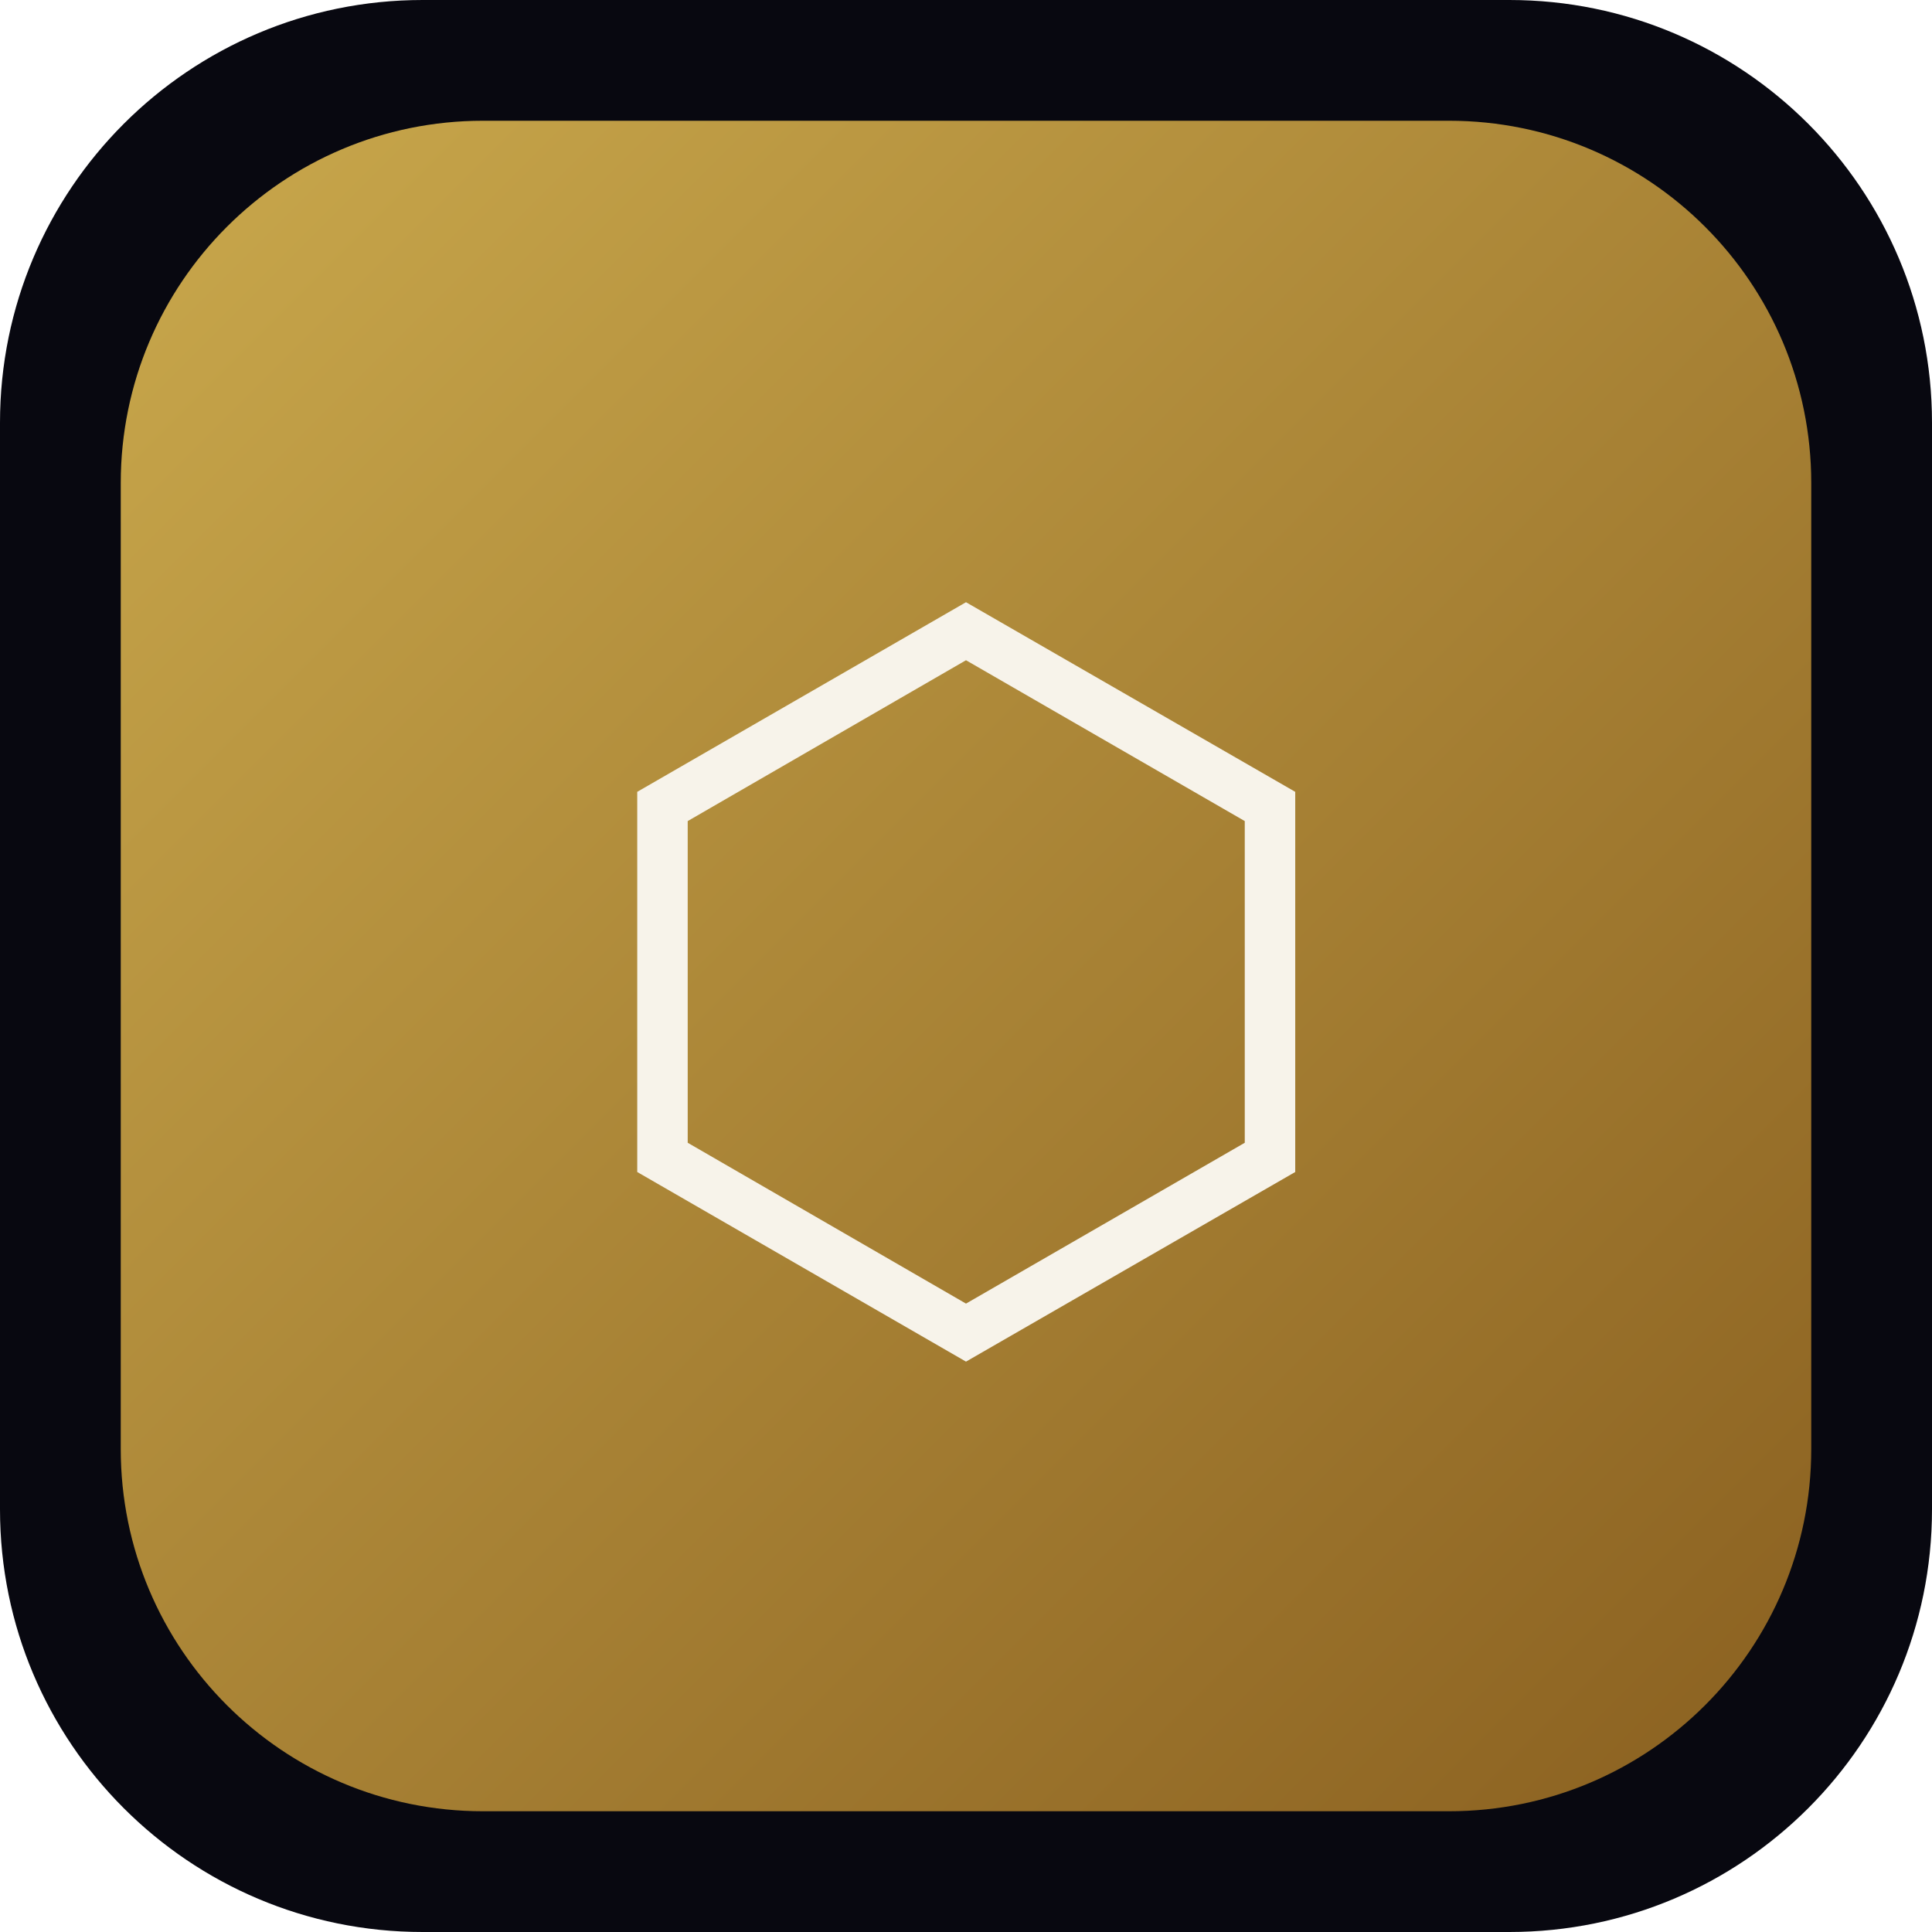
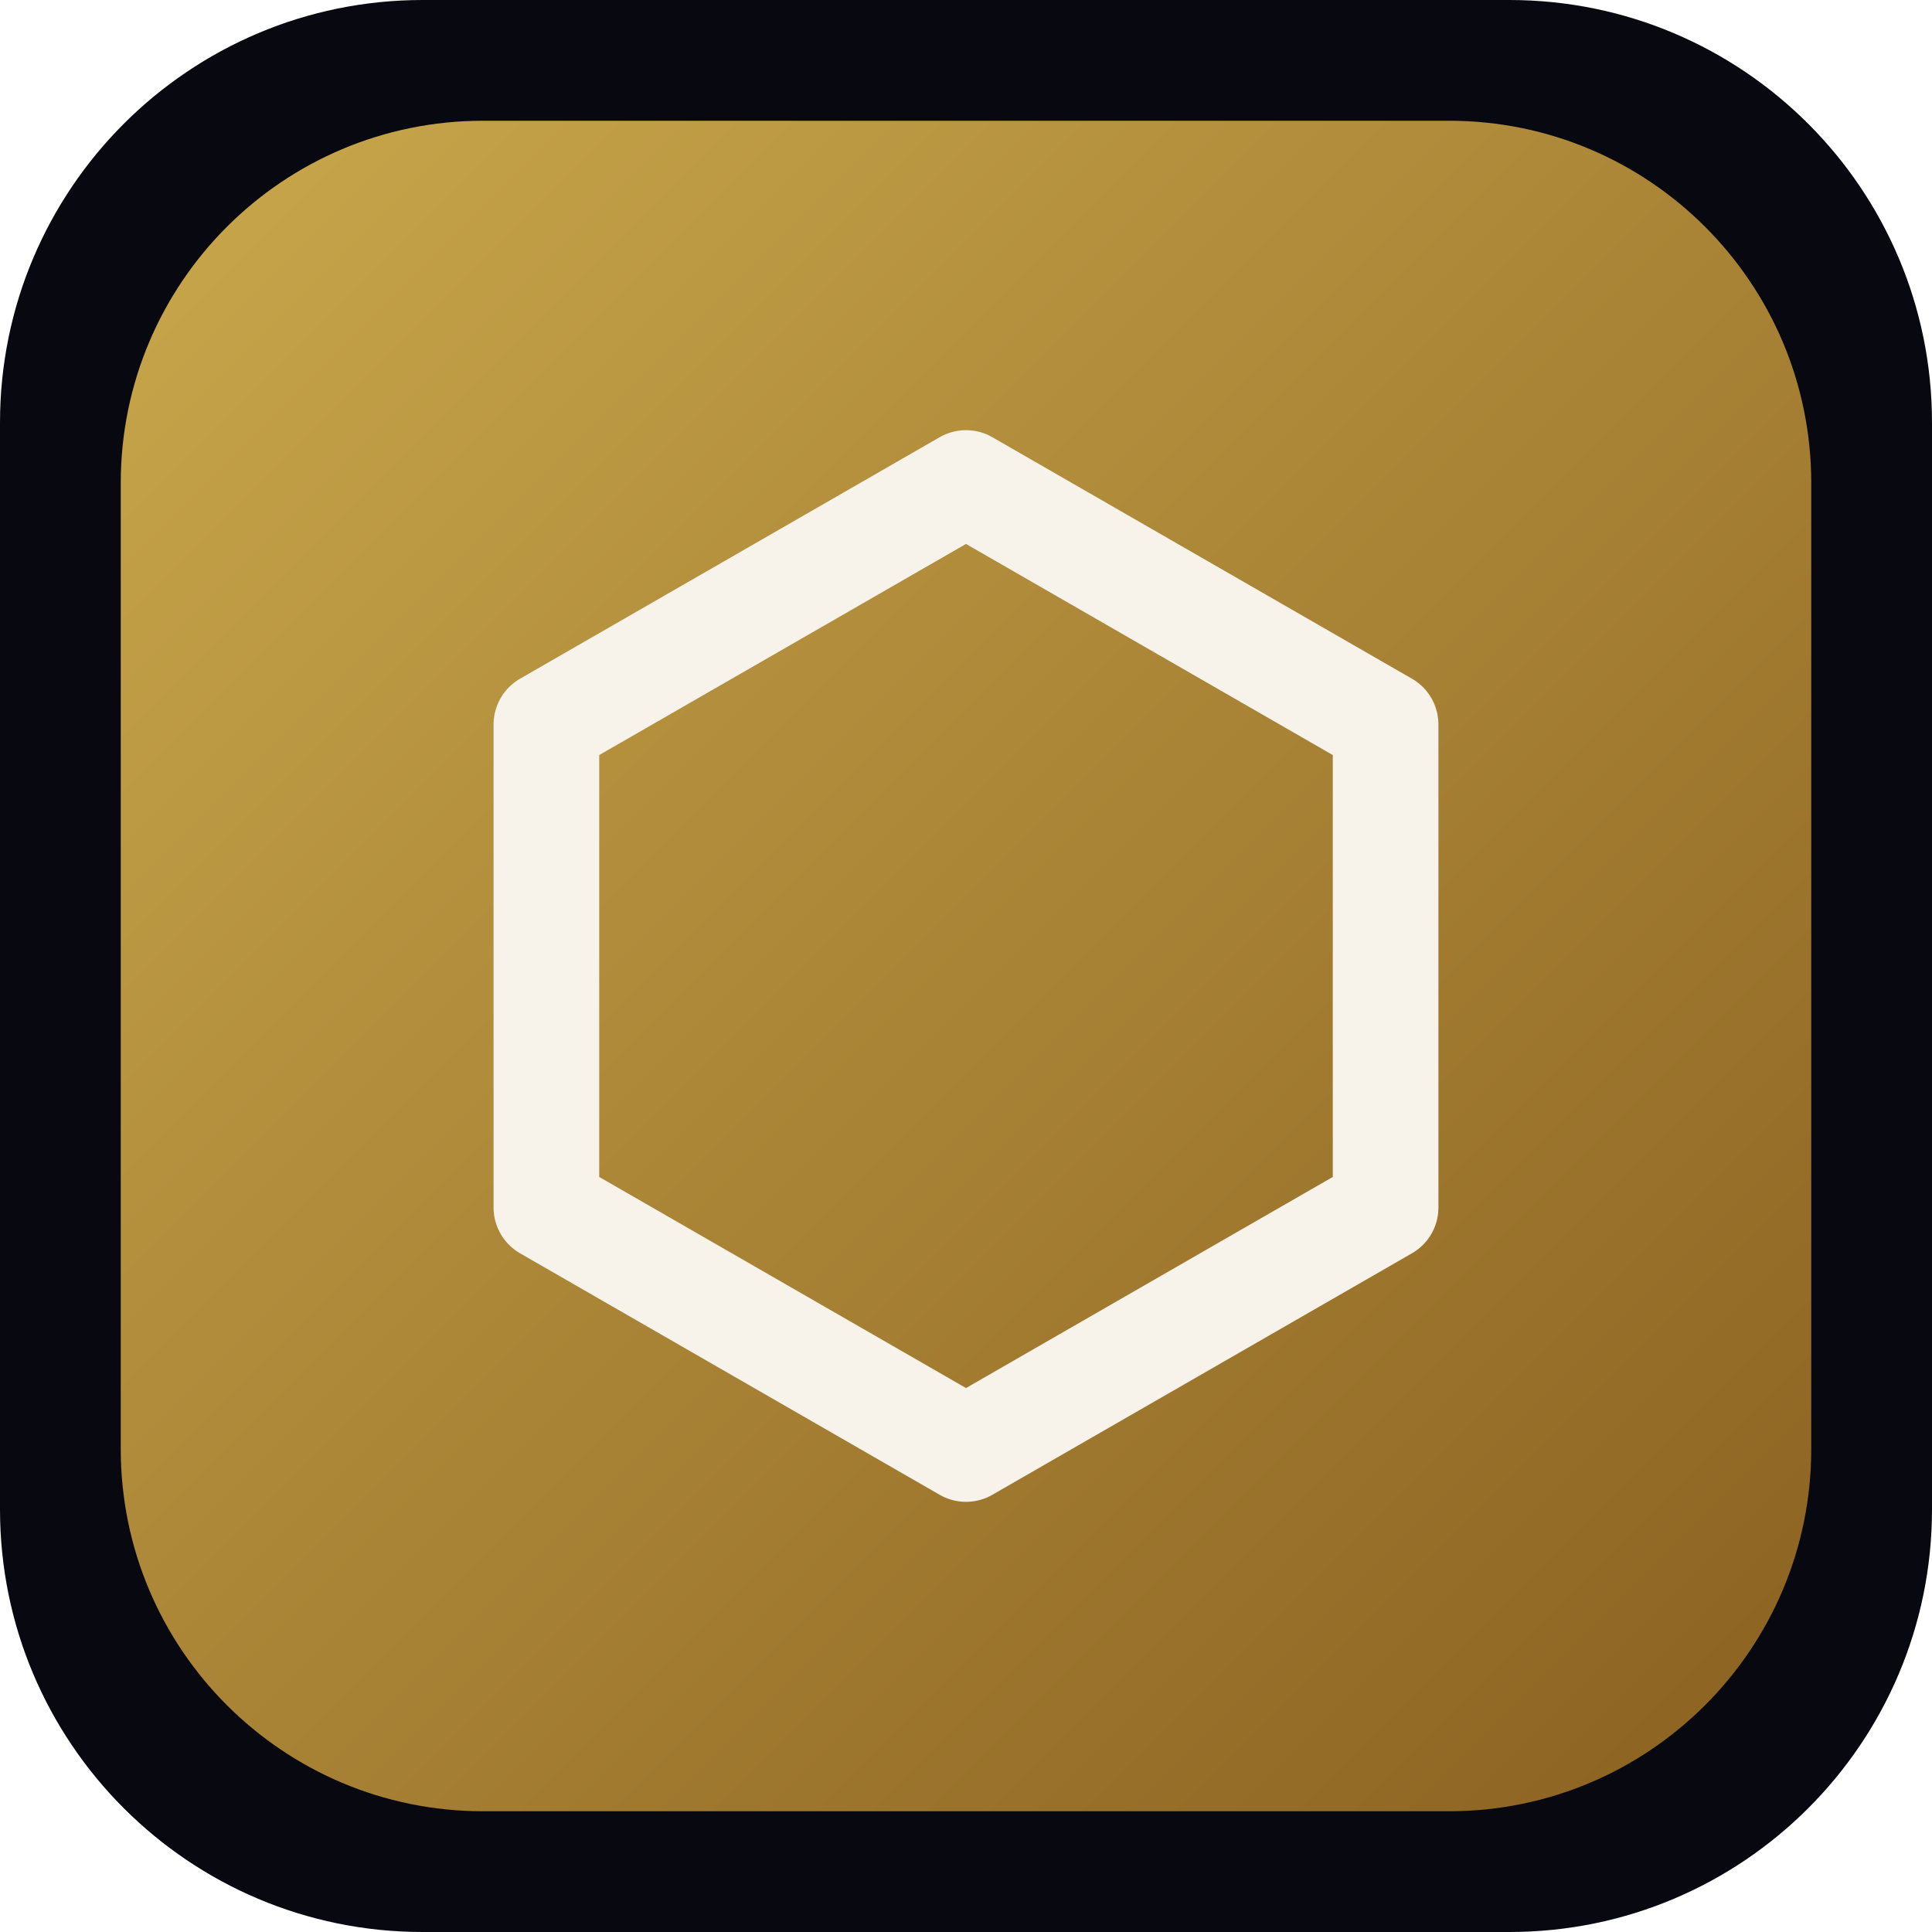
<svg xmlns="http://www.w3.org/2000/svg" viewBox="0 0 64 64">
  <defs>
    <linearGradient id="g" x1="0" y1="0" x2="1" y2="1">
      <stop offset="0%" stop-color="#c9a84c" />
      <stop offset="100%" stop-color="#8a6020" />
    </linearGradient>
  </defs>
  <rect width="64" height="64" rx="14" fill="#080810" />
  <rect x="4" y="4" width="56" height="56" rx="12" fill="url(#g)" />
-   <text x="32" y="32" text-anchor="middle" dominant-baseline="central" font-size="30" font-family="'Noto Sans', Arial, sans-serif" fill="#f7f3ea">⬡</text>
+   <polygon points="32,16 45.9,24 45.9,40 32,48 18.1,40 18.1,24" fill="none" stroke="#f7f3ea" stroke-width="3.5" stroke-linejoin="round" />
</svg>
